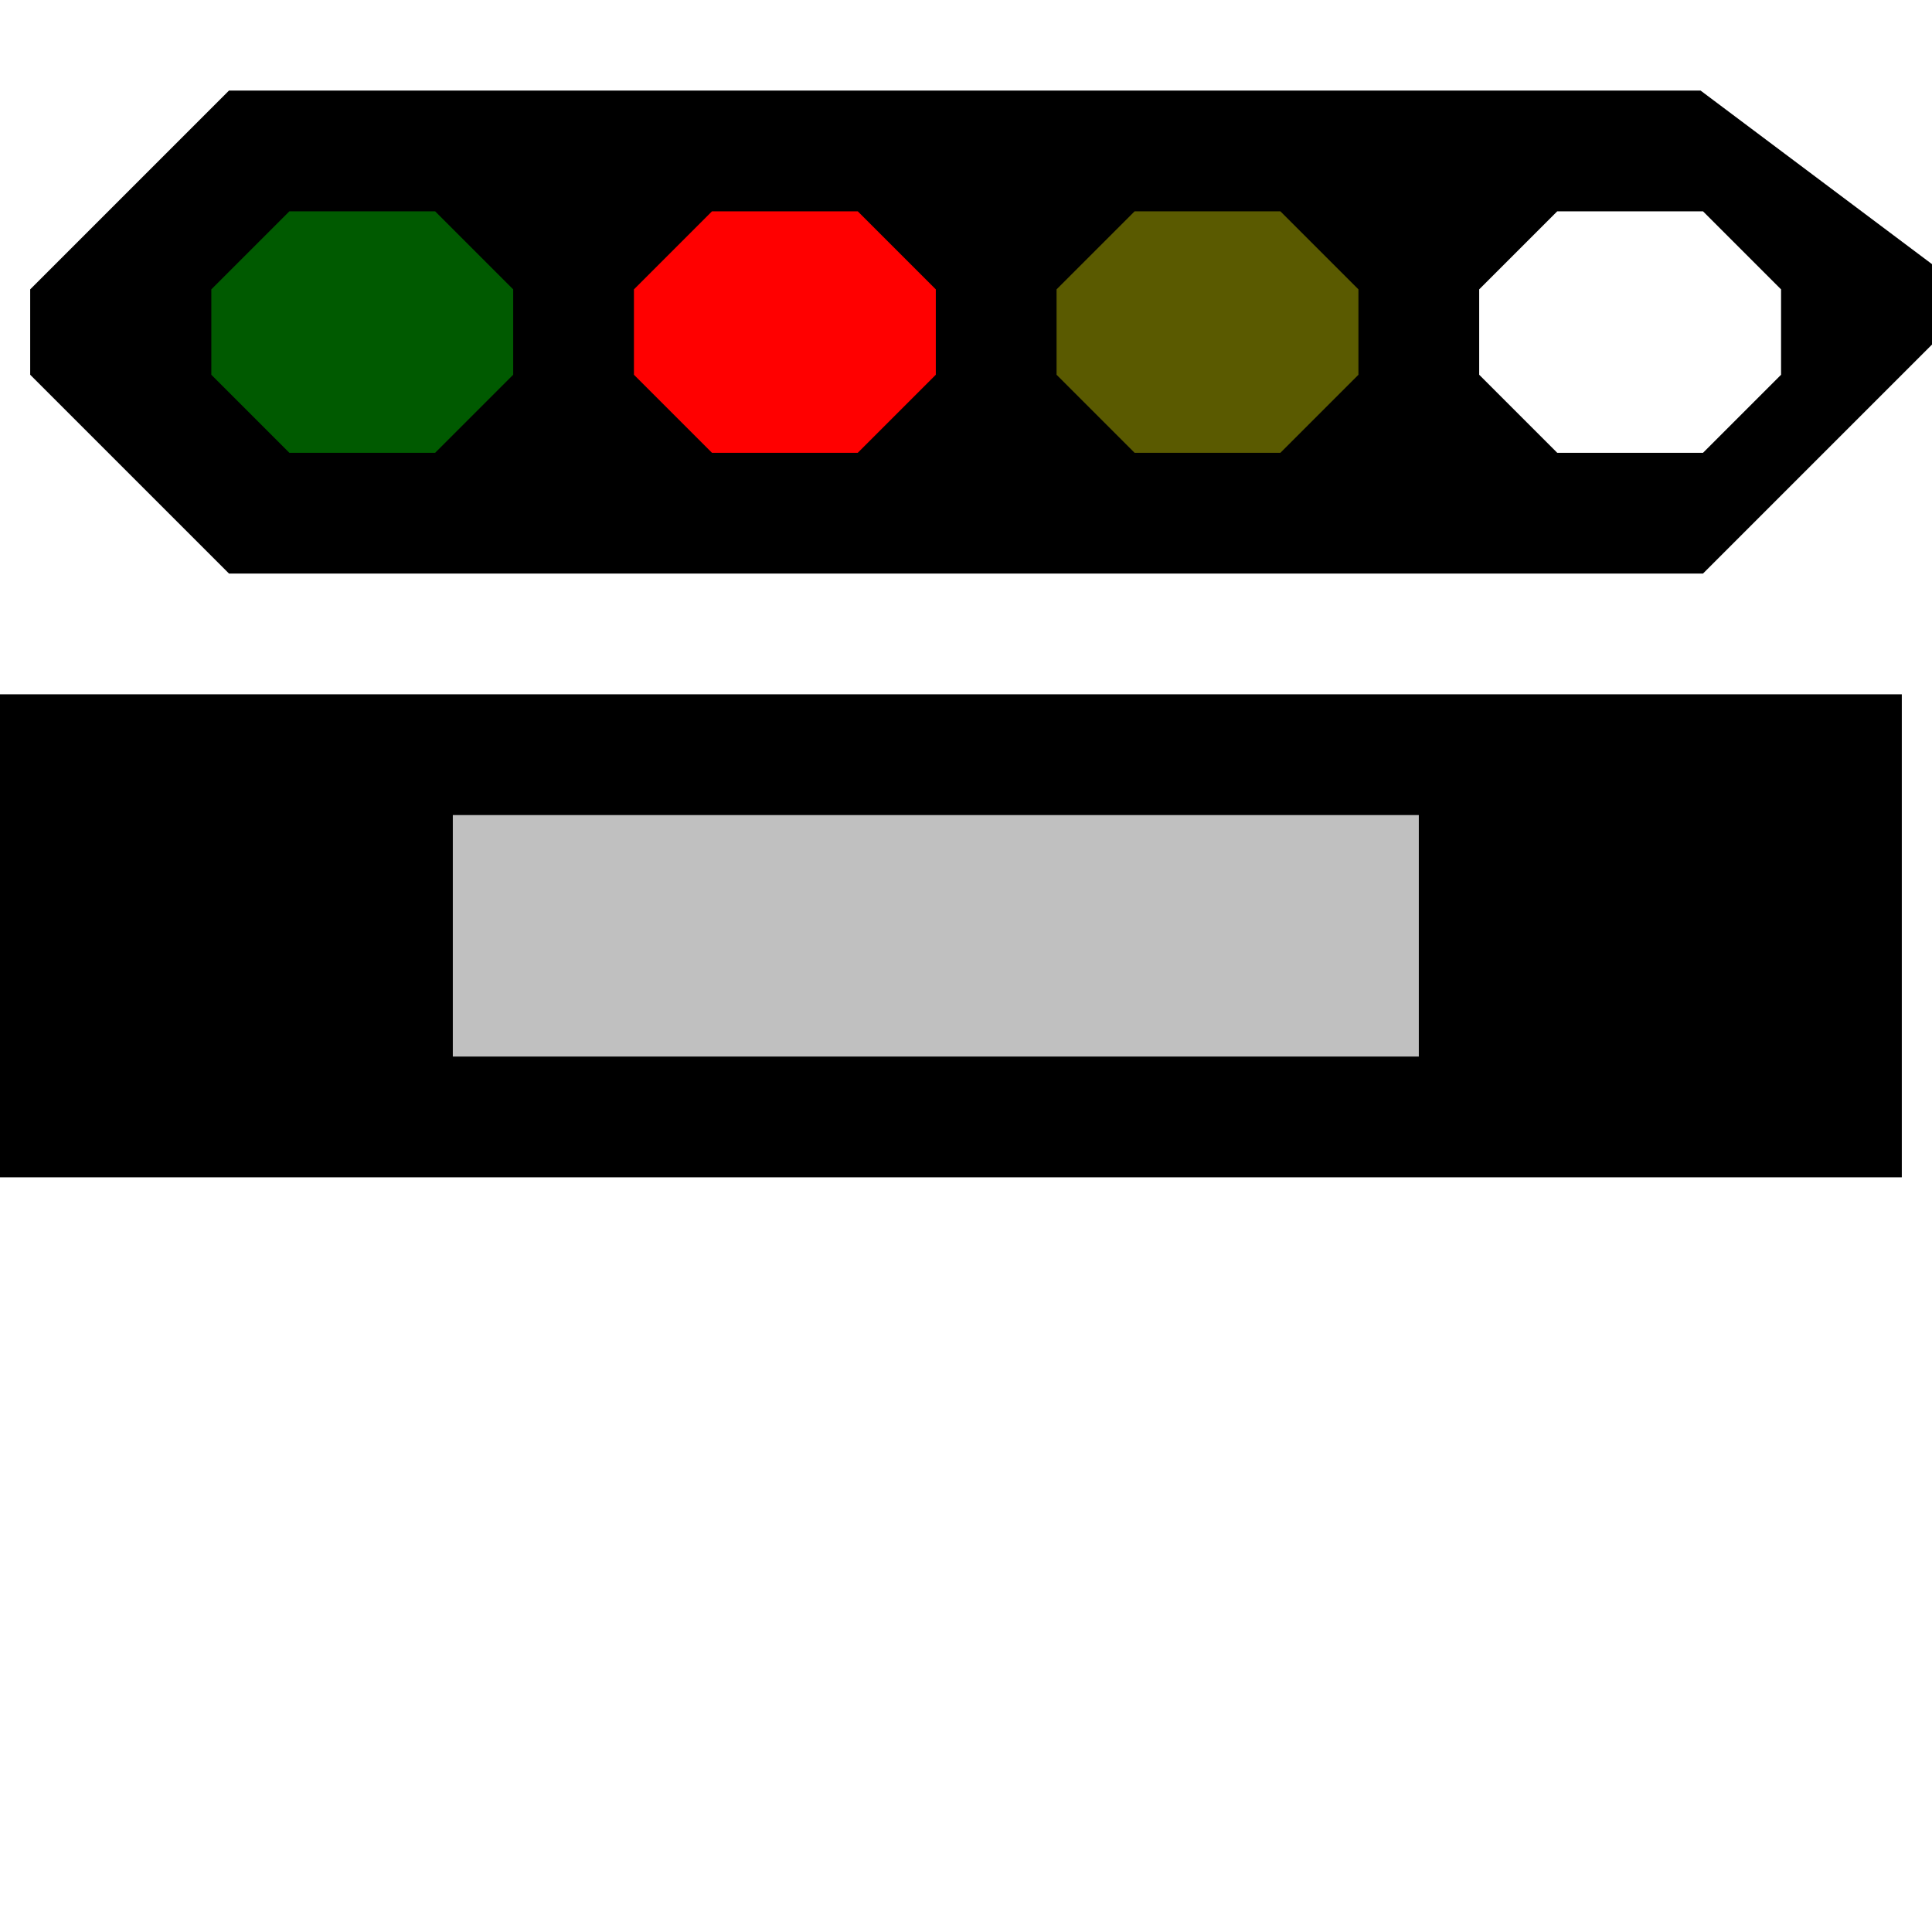
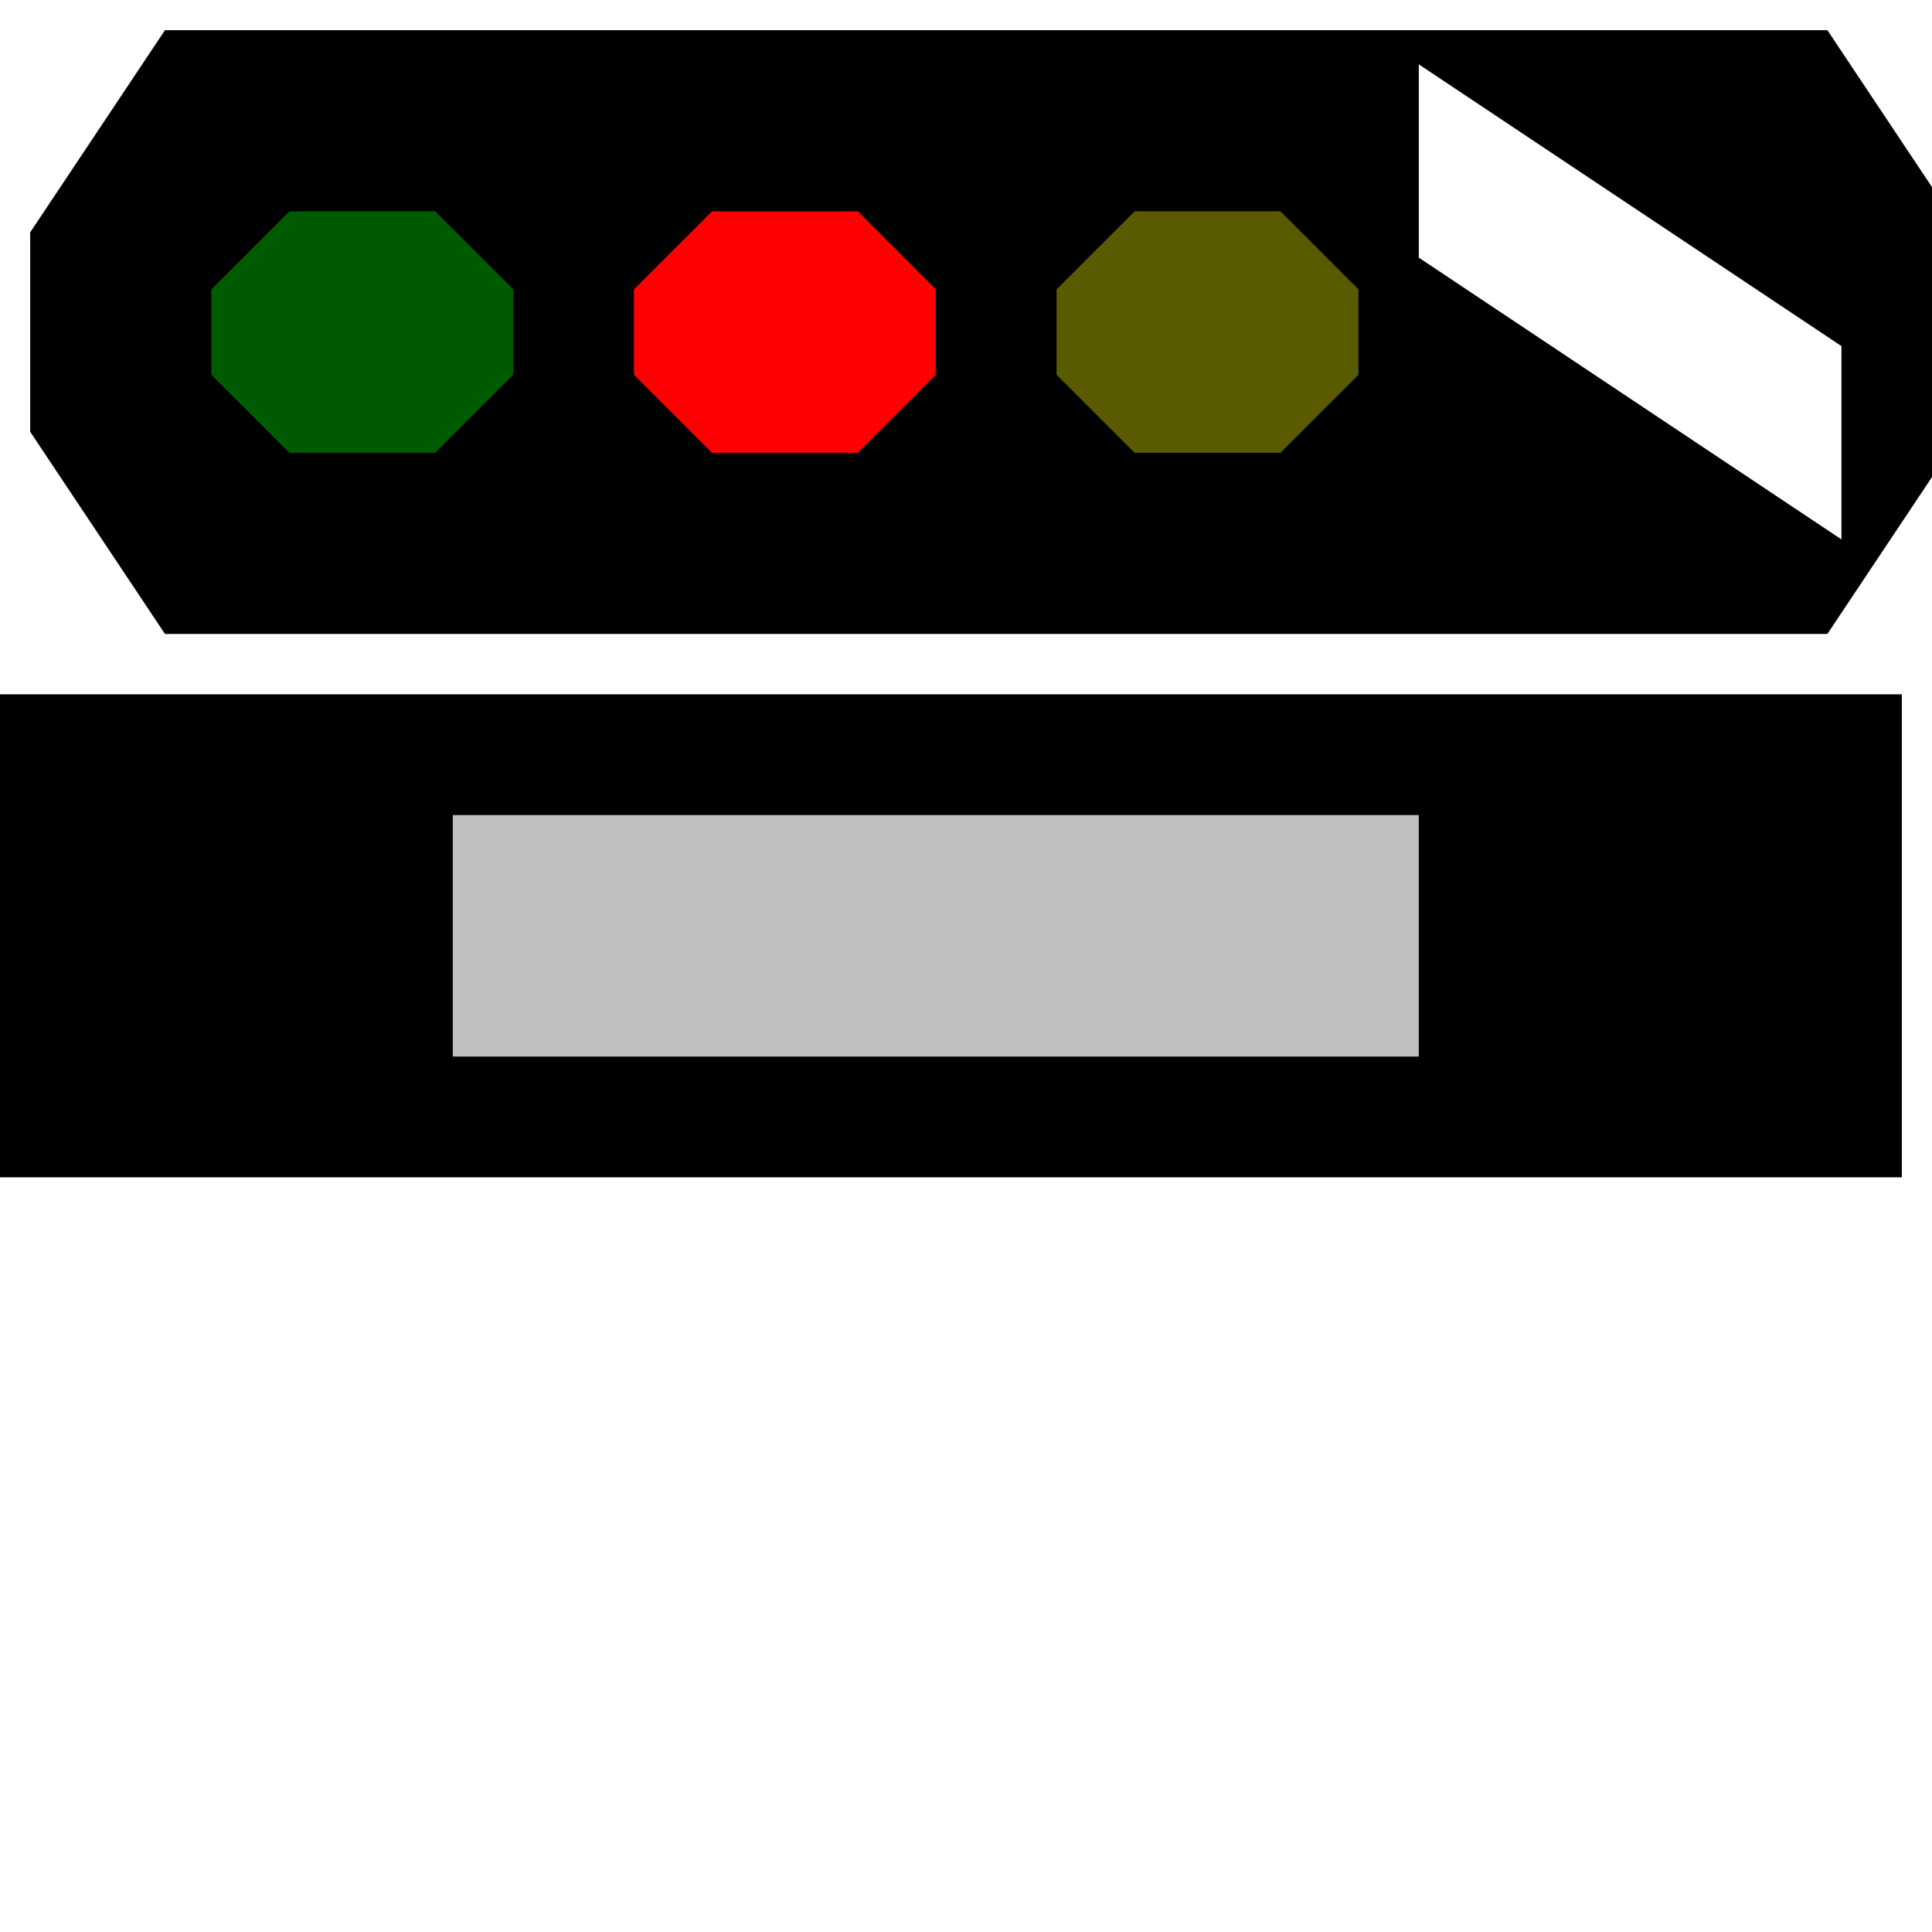
<svg width="32" height="32">
  <g>
    <path stroke="rgb(0,0,0)" fill="rgb(0,0,0)" d="M 0,12 L 31,12 L 31,19 L 0,19 z " />
    <path stroke="rgb(192,192,192)" fill="rgb(192,192,192)" d="M 8,14 L 23,14 L 23,17 L 8,17 z " />
-     <path stroke="rgb(0,0,0)" fill="rgb(0,0,0)" d="M 1,5 L 4,2 L 28,2 L 32,5 L 28,9 L 4,9 L 1,6 z " />
+     <path stroke="rgb(0,0,0)" fill="rgb(0,0,0)" d="M 1,4 L 3,1 L 30,1 L32,4 L 32,7 L 30,10 L 3,10 L 1,7 z " />
    <path stroke="rgb(0,90,0)" fill="rgb(0,90,0)" d="M 5,4 L 7,4 L 8,5 L 8,6 L 7,7 L 5,7 L 4,6 L 4,5 z " />
    <path stroke="rgb(255,0,0)" fill="rgb(255,0,0)" d="M 12,4 L 14,4 L 15,5 L 15,6 L 14,7 L 12,7 L 11,6 L 11,5 z " />
    <path stroke="rgb(90,90,0)" fill="rgb(90,90,0)" d="M 19,4 L 21,4 L 22,5 L 22,6 L 21,7 L 19,7 L 18,6 L 18,5 z " />
-     <path stroke="rgb(255,255,255)" fill="rgb(255,255,255)" d="M 26,4 L 28,4 L 29,5 L 29,6 L 28,7 L 26,7 L 25,6 L 25,5 z " />
+     <path stroke="rgb(255,255,255)" fill="rgb(255,255,255)" d="M 24,4 L 24,2 L 30,6 L 30,8 z " />
  </g>
</svg>
